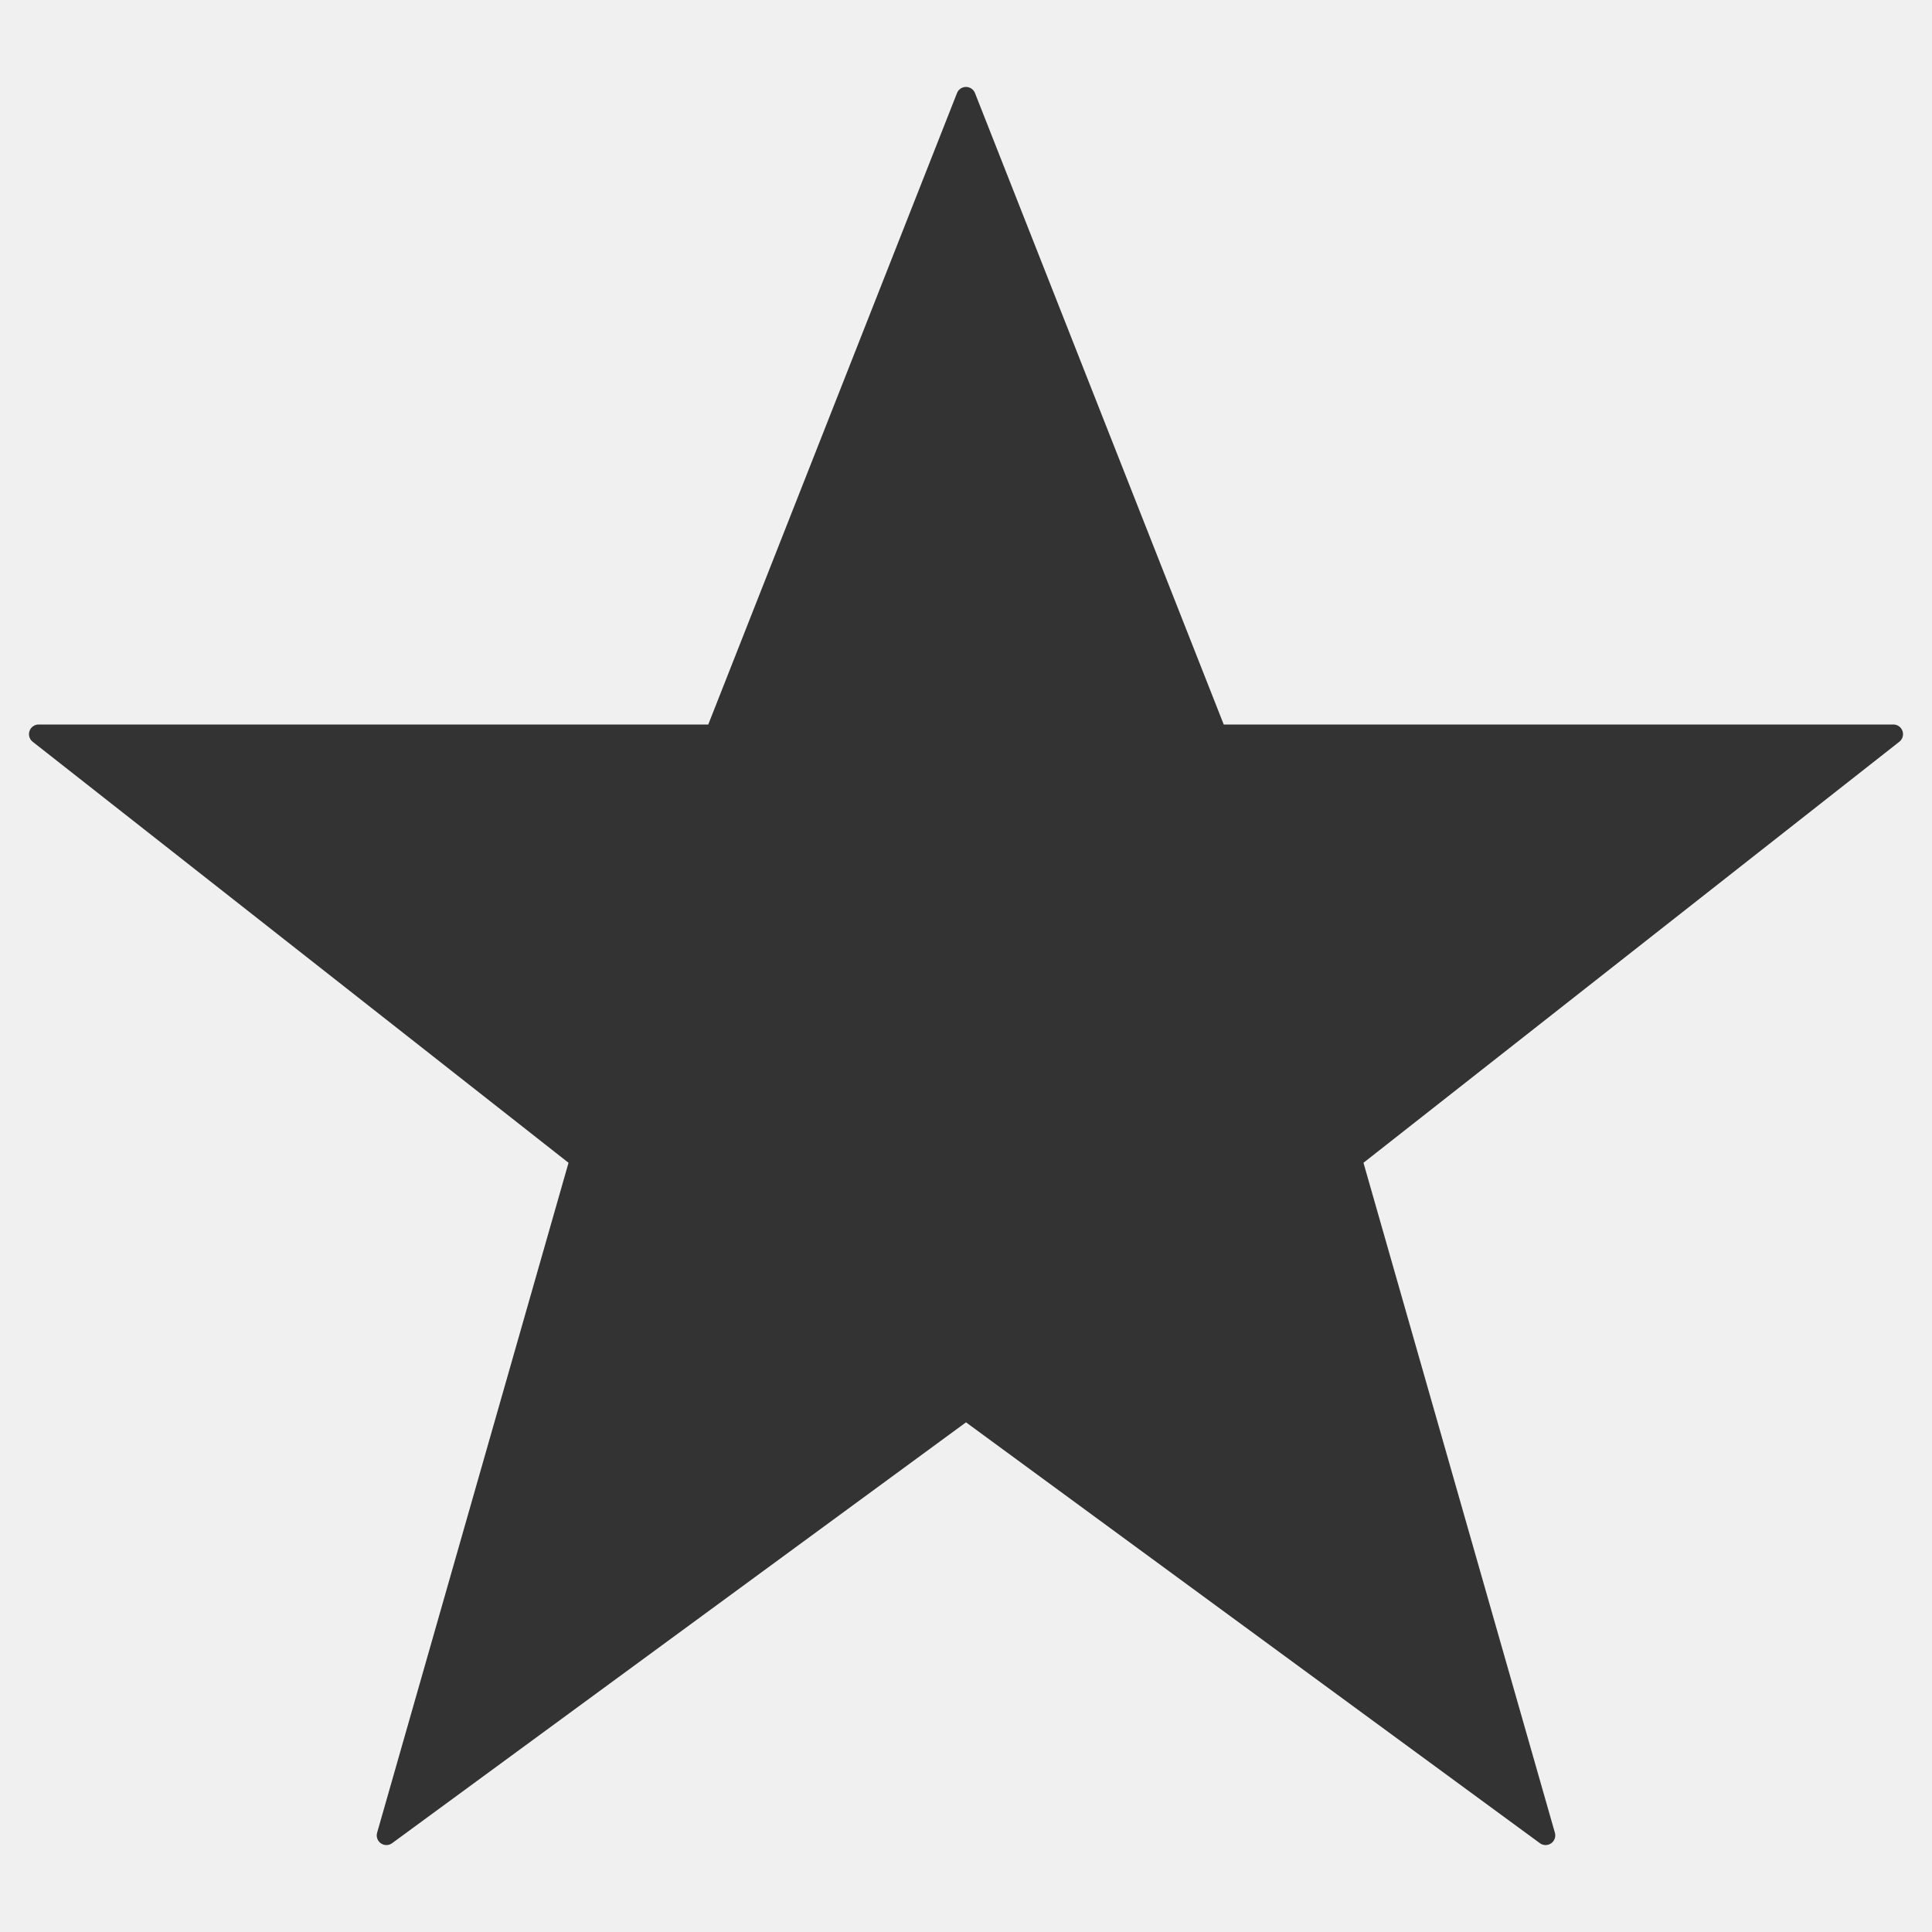
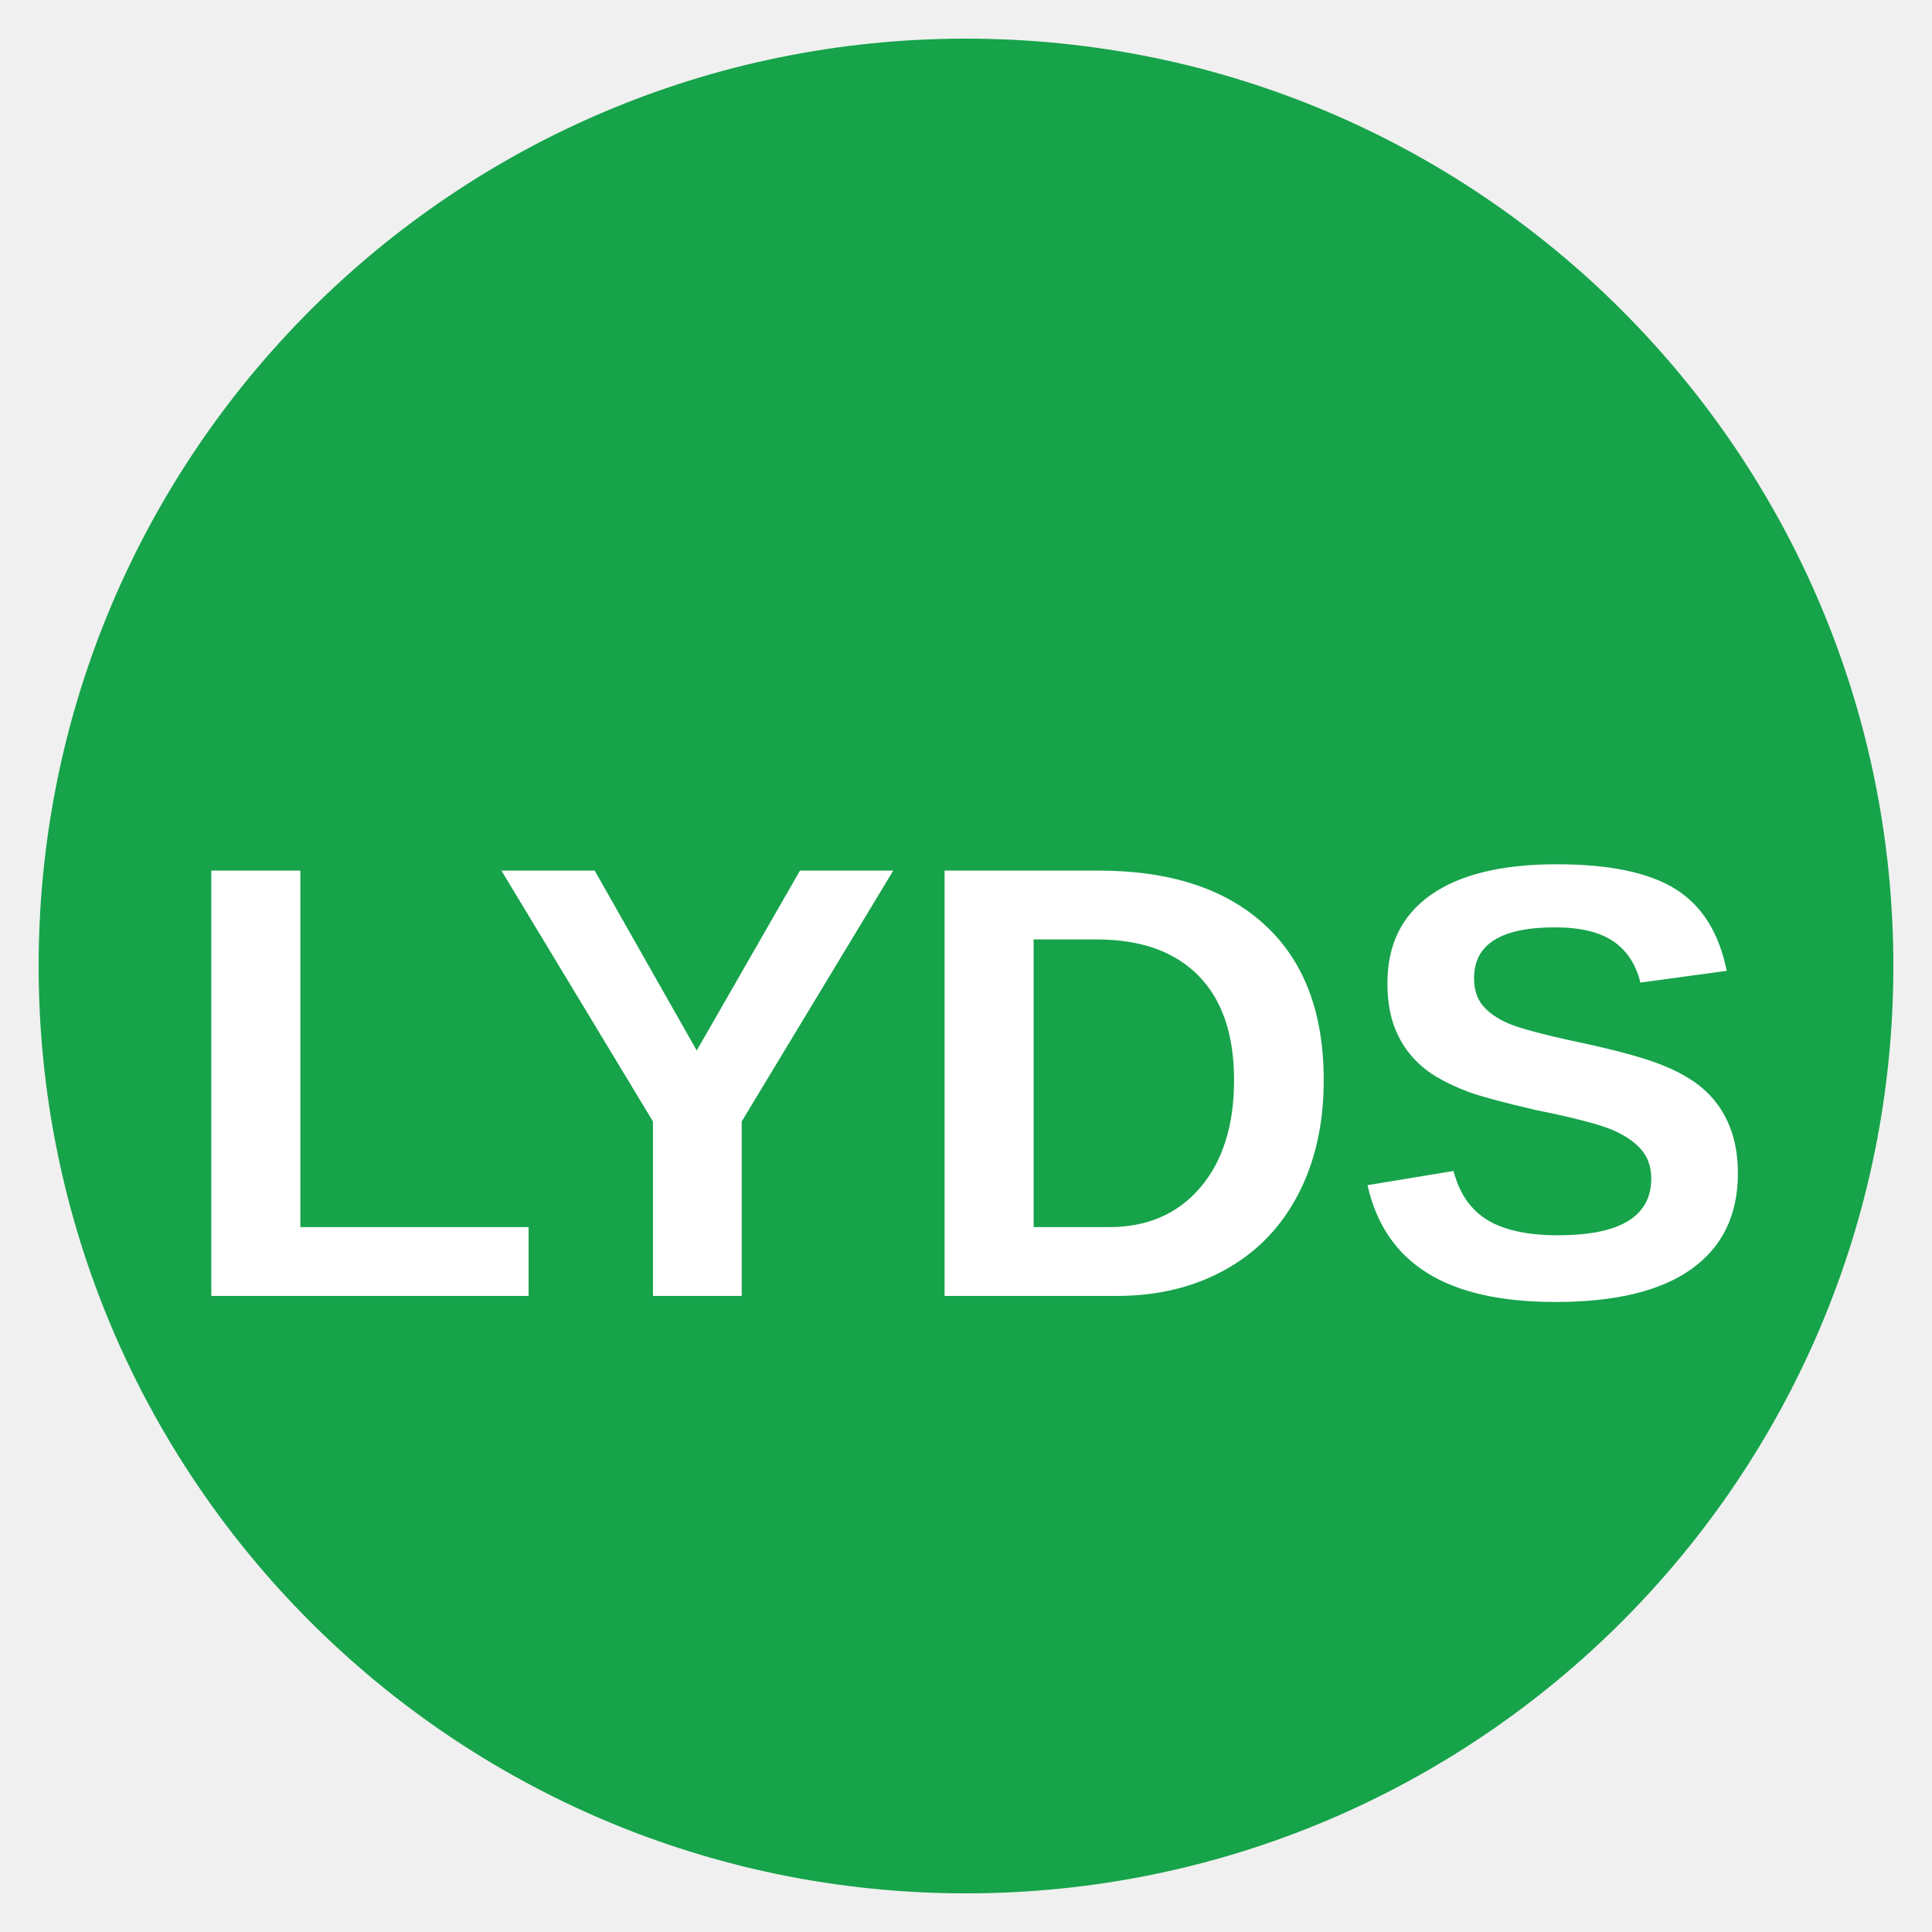
<svg xmlns="http://www.w3.org/2000/svg" viewBox="0 0 100 100">
-   <polygon points="50,5 63,38 98,38 70,60 80,95 50,73 20,95 30,60 2,38 37,38" fill="#333333" stroke="#333333" stroke-width="1" stroke-linejoin="round" />
+   <circle cx="50" cy="50" r="48" fill="#16A34A" />
+   <text x="50" y="58" font-family="Arial, sans-serif" font-size="32" font-weight="bold" fill="white" text-anchor="middle" dominant-baseline="middle">LYDS</text>
</svg>
